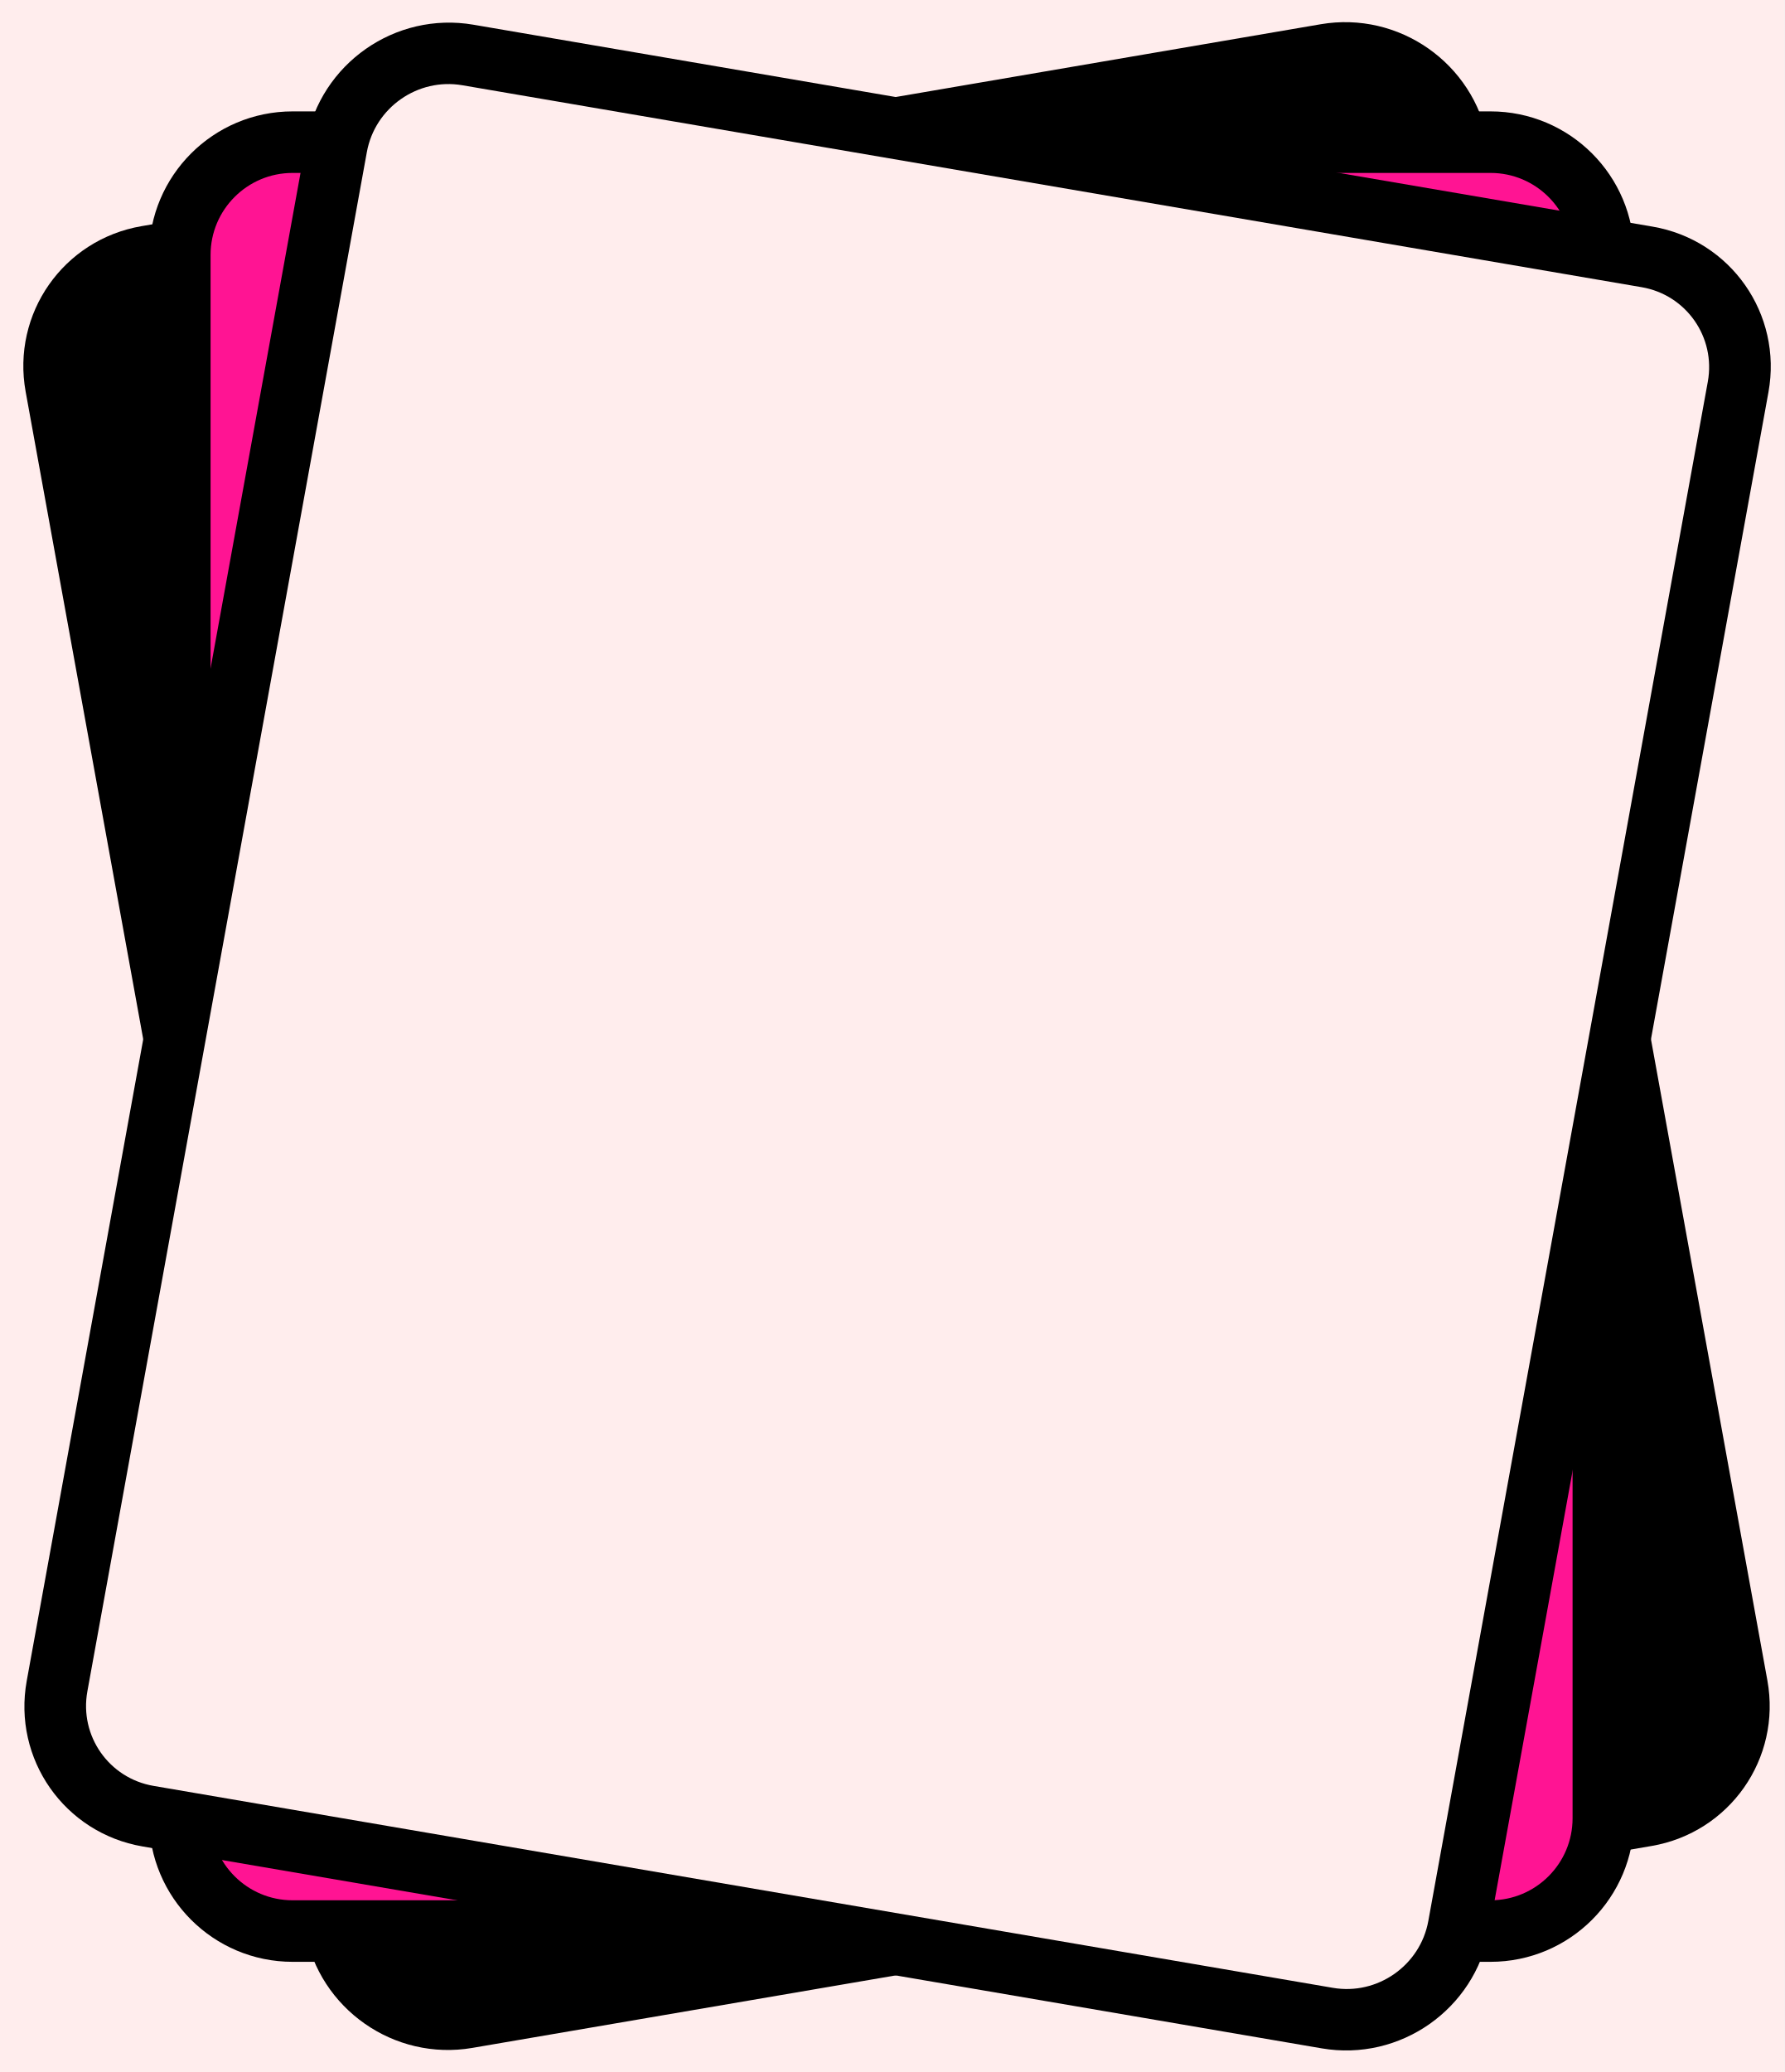
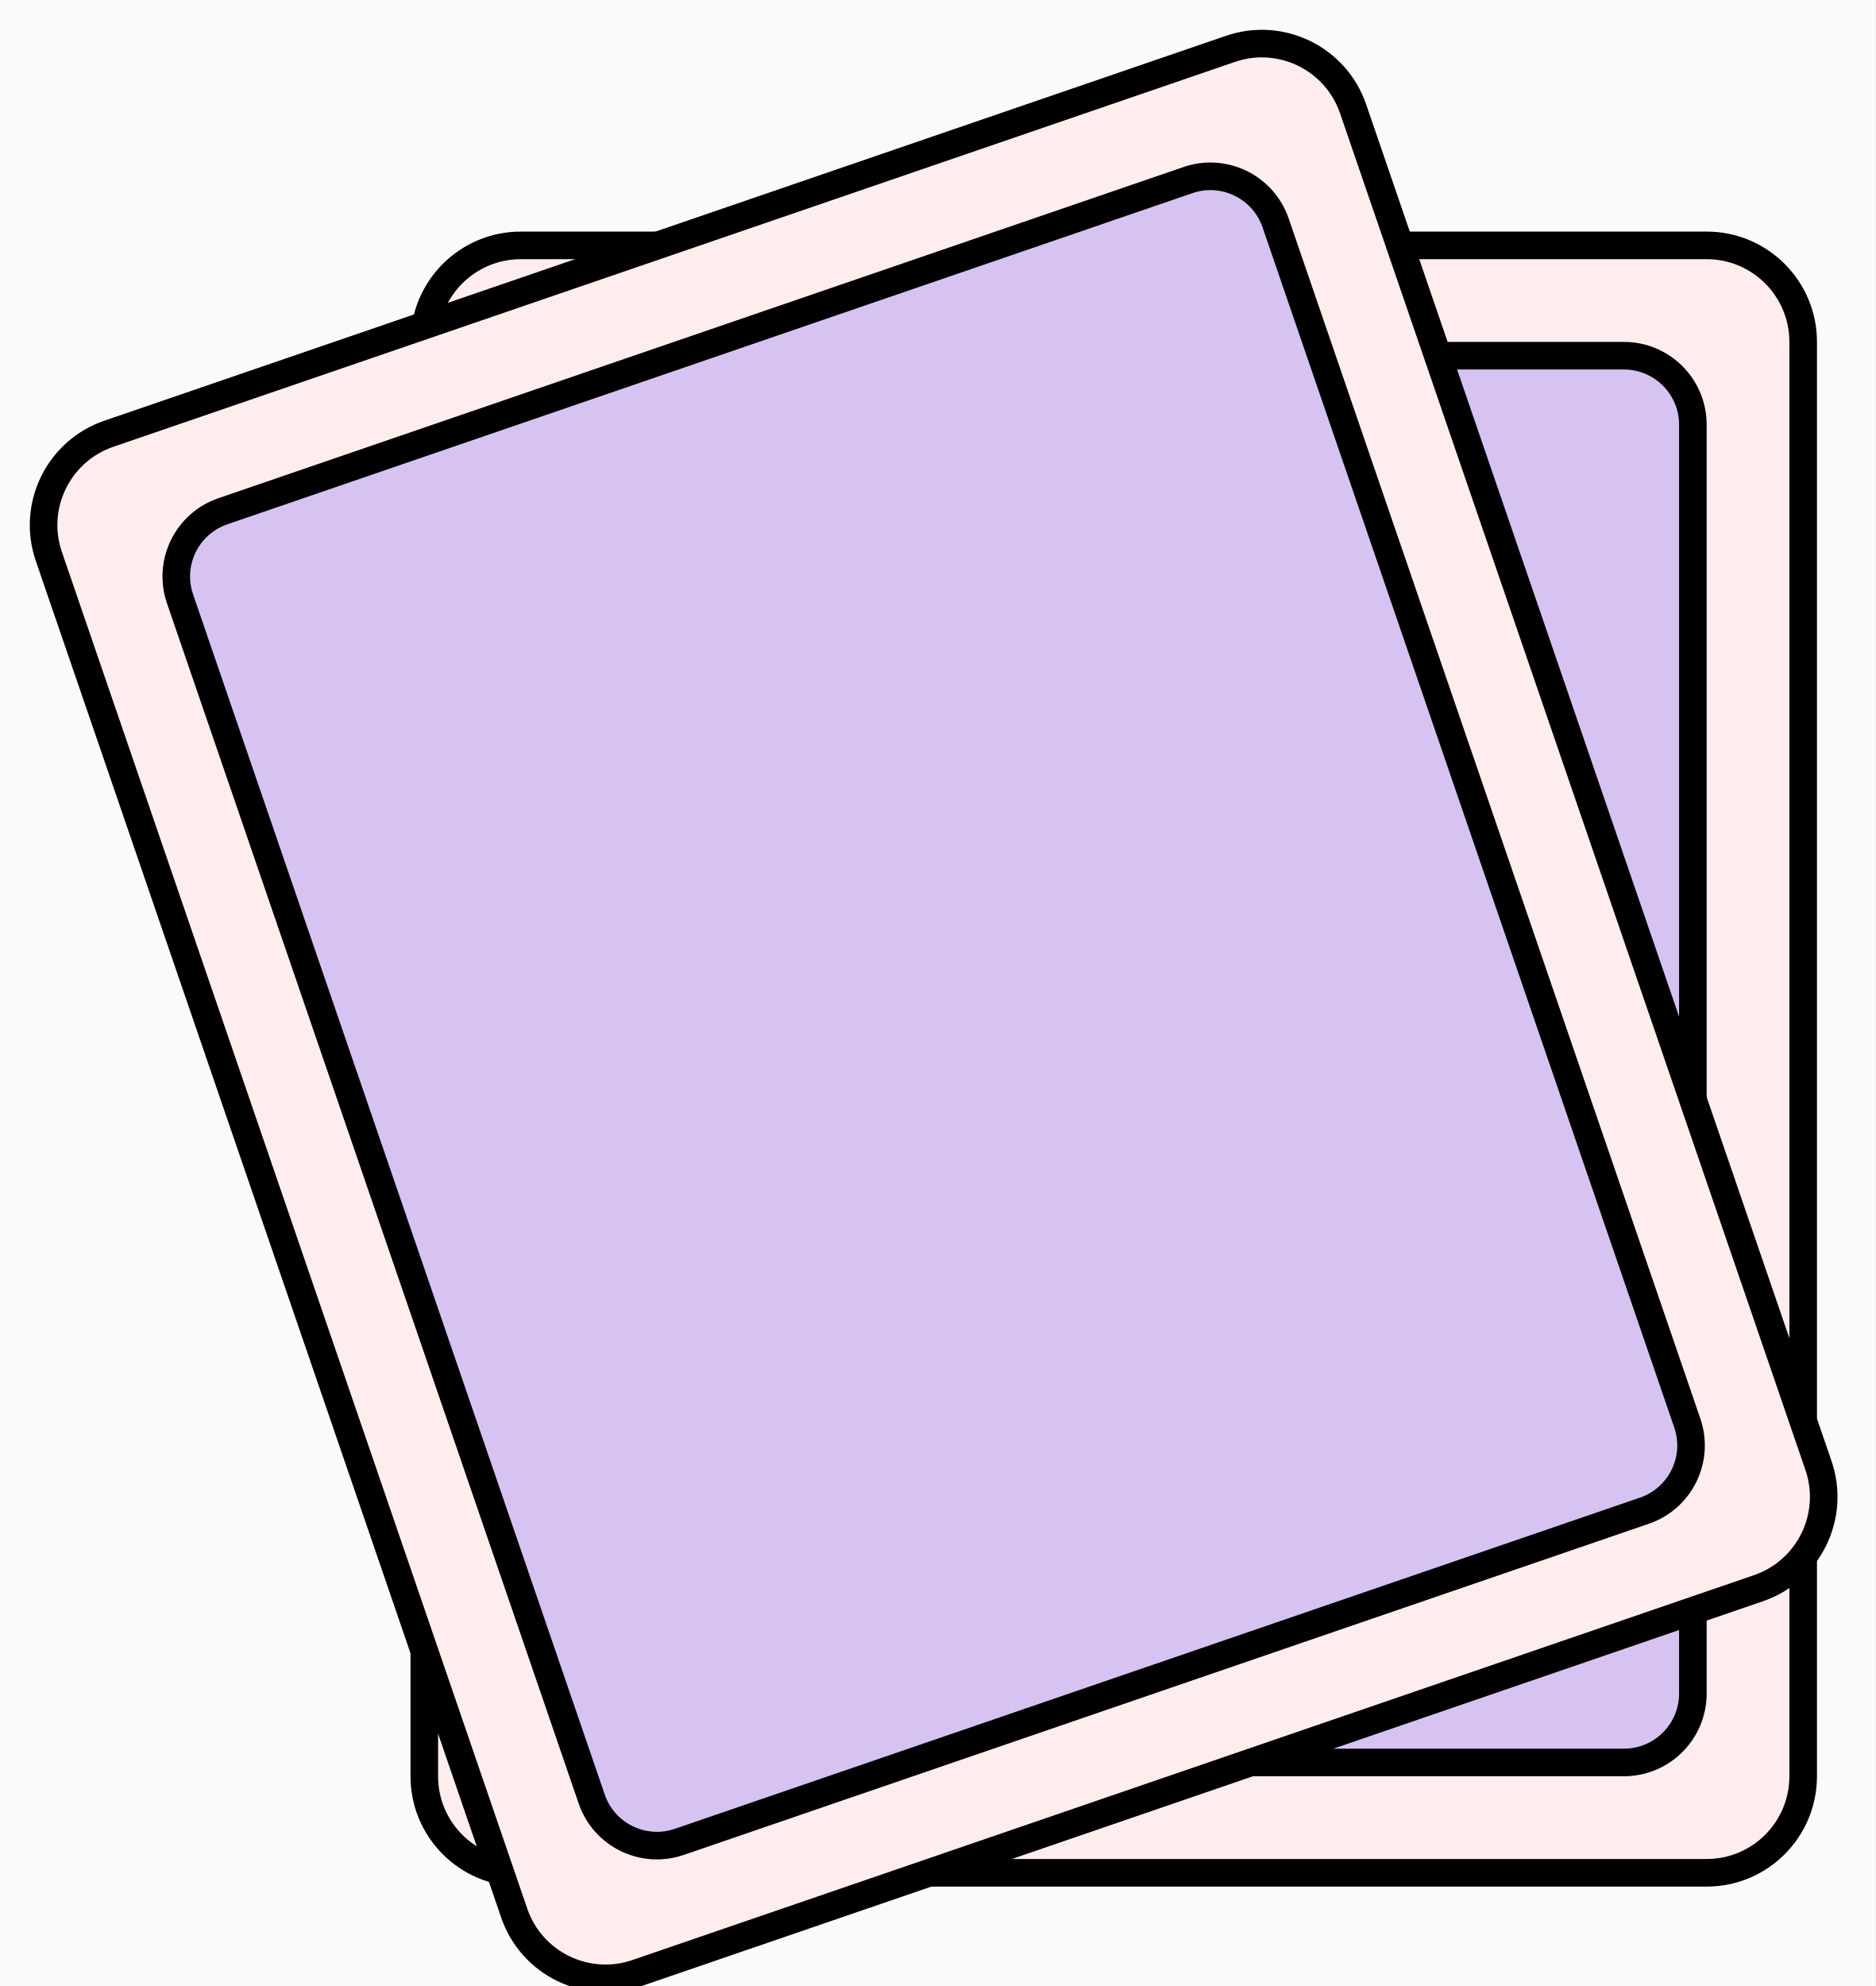
- <svg xmlns="http://www.w3.org/2000/svg" width="435" height="505" viewBox="0 0 435 505">
-   <rect width="435" height="505" fill="#FFEDED" />
-   <rect x="8.732" y="6.114" width="346.625" height="436.269" rx="27.5" transform="matrix(0.985658 -0.168756 0.178673 0.983909 -0.967099 62.5985)" stroke="black" stroke-width="15" />
-   <rect x="43.828" y="34.648" width="347" height="436" rx="27.5" fill="#FF1493" stroke="black" stroke-width="15" />
-   <rect x="6.052" y="8.645" width="346.625" height="436.269" rx="27.5" transform="matrix(0.985658 0.168756 -0.178673 0.983909 82.5215 -0.768132)" fill="#FFEDED" stroke="black" stroke-width="15" />
+ <svg xmlns="http://www.w3.org/2000/svg" width="68" height="72" viewBox="0 0 68 72" fill="none">
+   <g clip-path="url(#clip0_1_2)">
+     <rect width="68" height="72" fill="#FAFAF9" />
+     <path d="M18.885 8.896H61.885C63.818 8.896 65.385 10.463 65.385 12.396V64.396C65.385 66.329 63.818 67.896 61.885 67.896H18.885C16.952 67.896 15.385 66.329 15.385 64.396V12.396C15.385 10.463 16.952 8.896 18.885 8.896Z" fill="#FFEDED" stroke="black" />
+     <path d="M21.885 12.896H58.885C60.265 12.896 61.385 14.015 61.385 15.396V61.396C61.385 62.777 60.265 63.896 58.885 63.896H21.885C20.504 63.896 19.385 62.777 19.385 61.396V15.396C19.385 14.015 20.504 12.896 21.885 12.896Z" fill="#D7C3F1" stroke="black" />
+     <path d="M3.946 15.725L44.619 1.771C46.447 1.144 48.438 2.117 49.065 3.946L65.94 53.132C66.567 54.96 65.593 56.951 63.765 57.578L23.092 71.532C21.264 72.159 19.273 71.186 18.646 69.357L1.771 20.172C1.144 18.343 2.117 16.352 3.946 15.725Z" fill="#FFEDED" stroke="black" />
+     <path d="M8.081 18.535L43.079 6.528C44.385 6.08 45.807 6.776 46.255 8.081L61.183 51.592C61.631 52.898 60.935 54.32 59.629 54.768L24.632 66.775C23.326 67.223 21.904 66.528 21.456 65.222L6.528 21.711C6.08 20.405 6.775 18.983 8.081 18.535Z" fill="#D7C3F1" stroke="black" />
+   </g>
+   <defs>
+     <clipPath id="clip0_1_2">
+       <rect width="68" height="72" fill="white" />
+     </clipPath>
+   </defs>
</svg>
